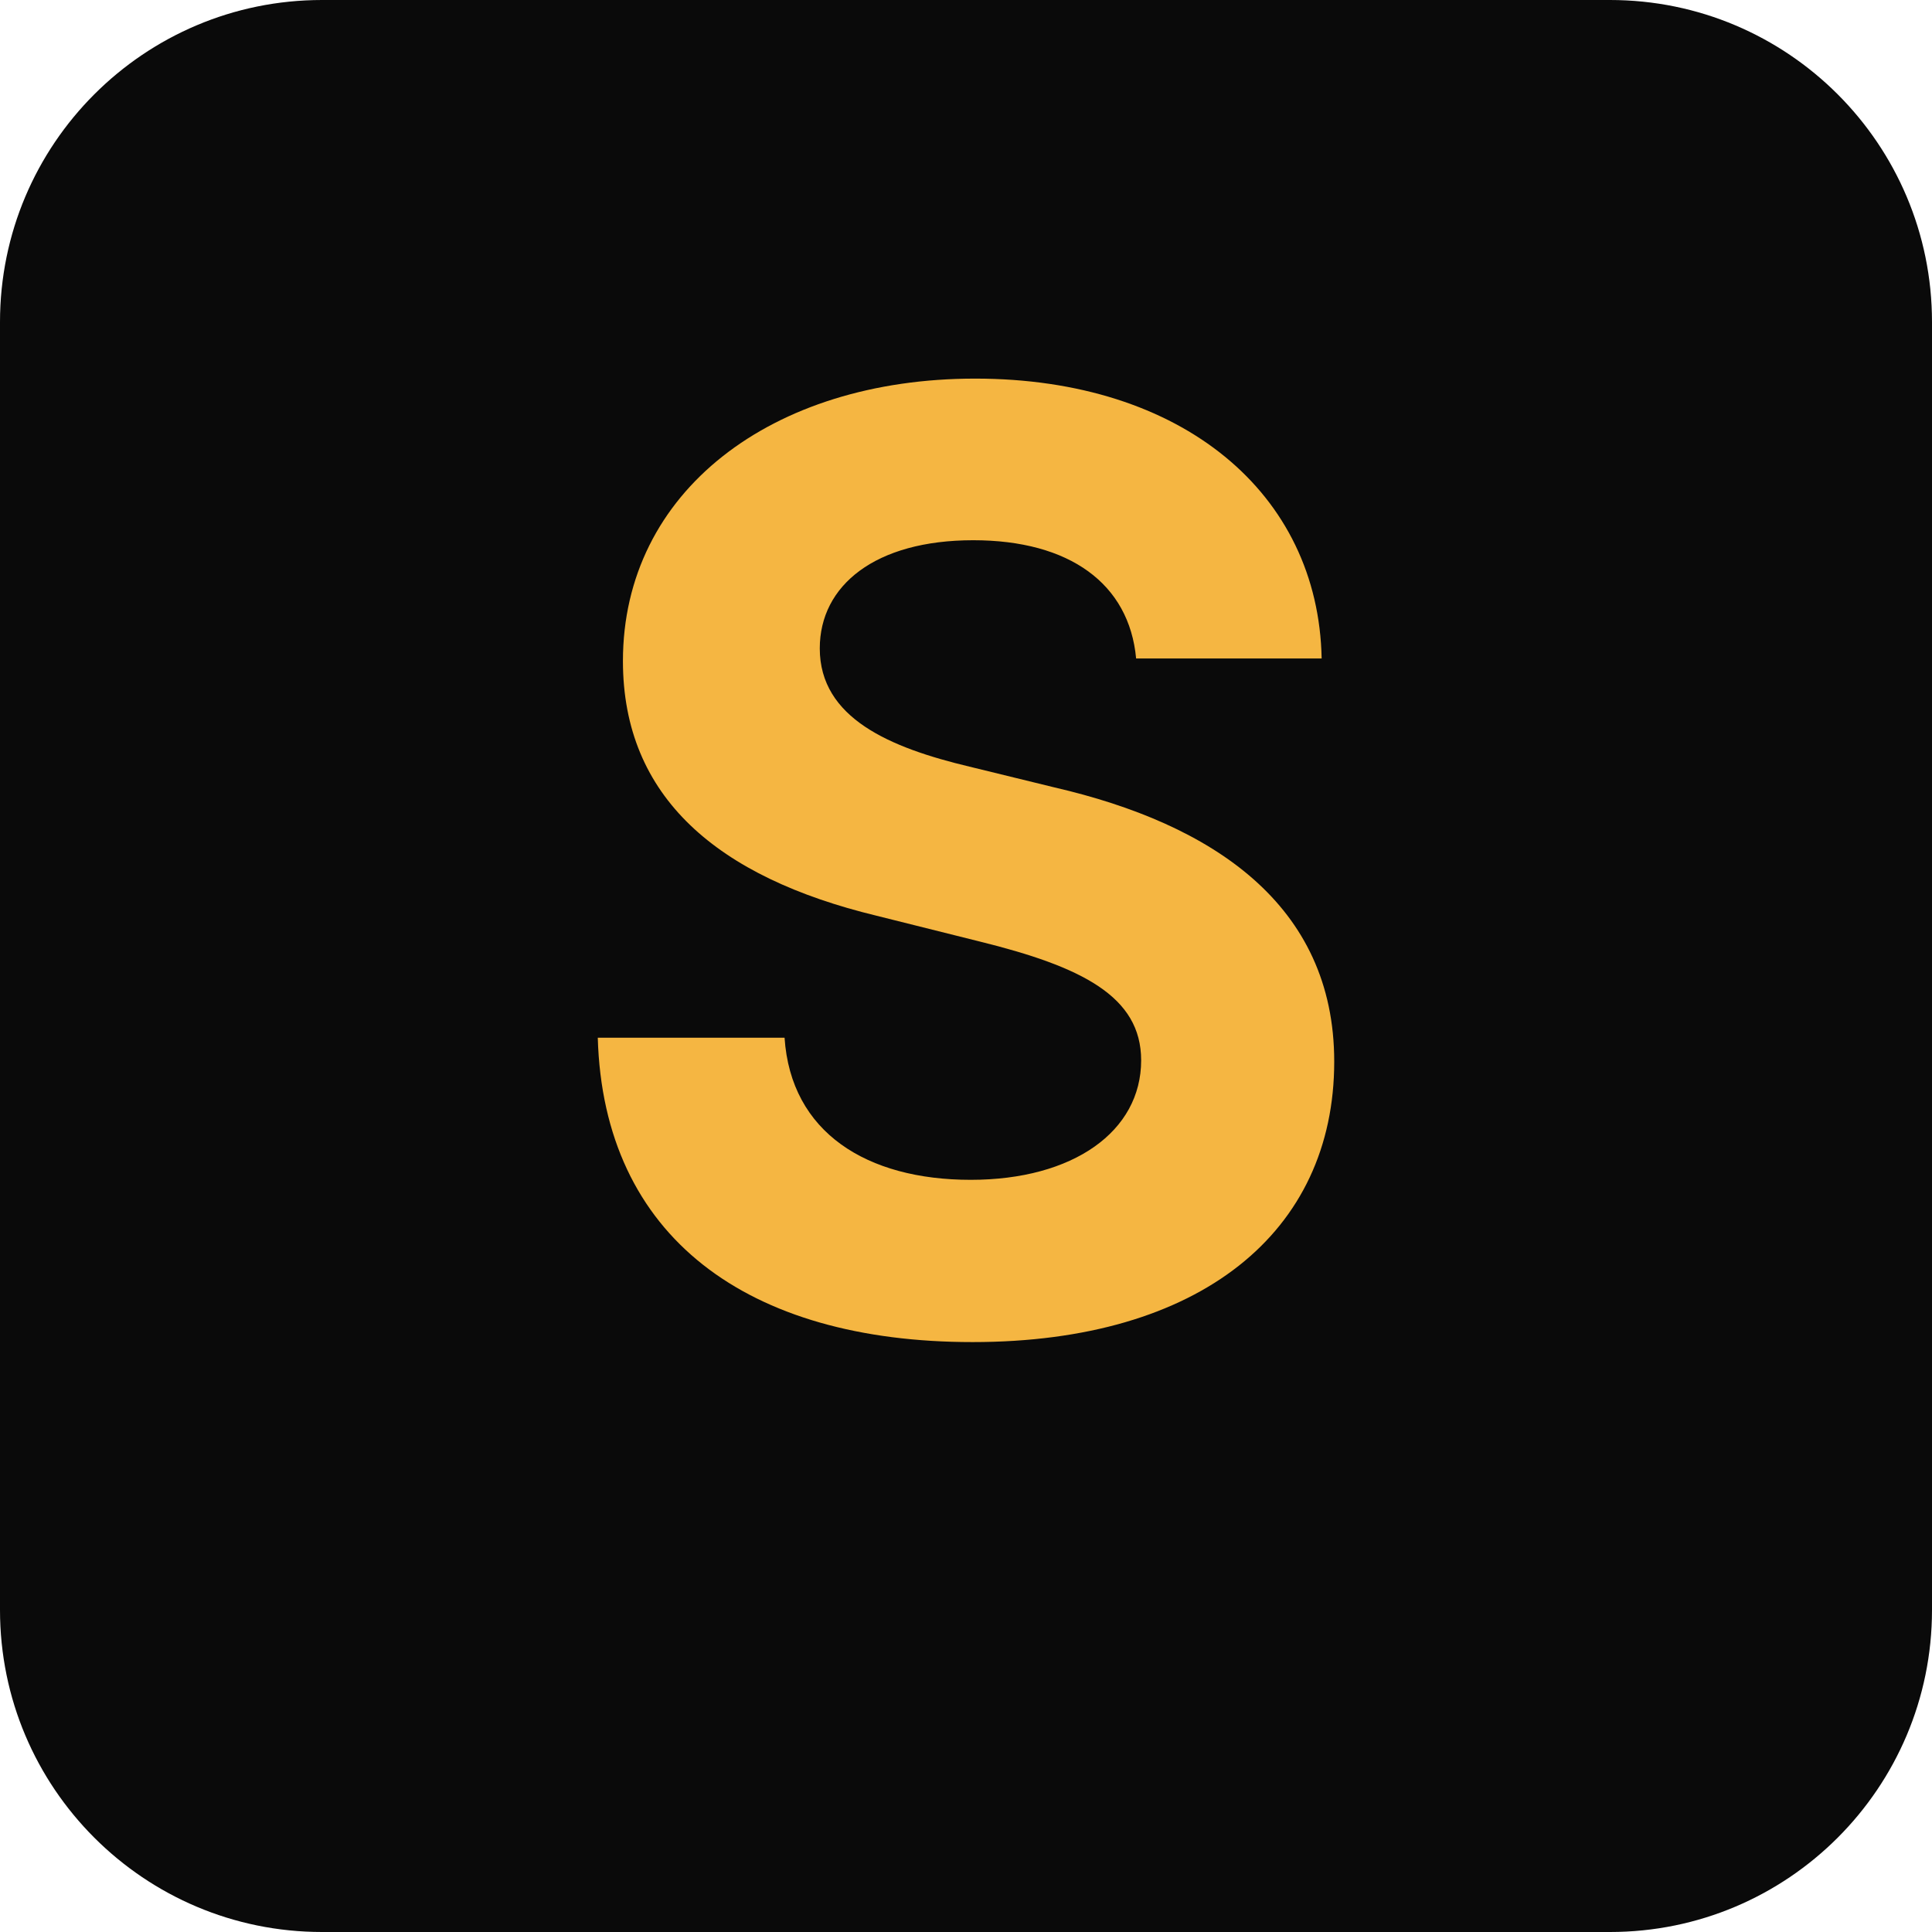
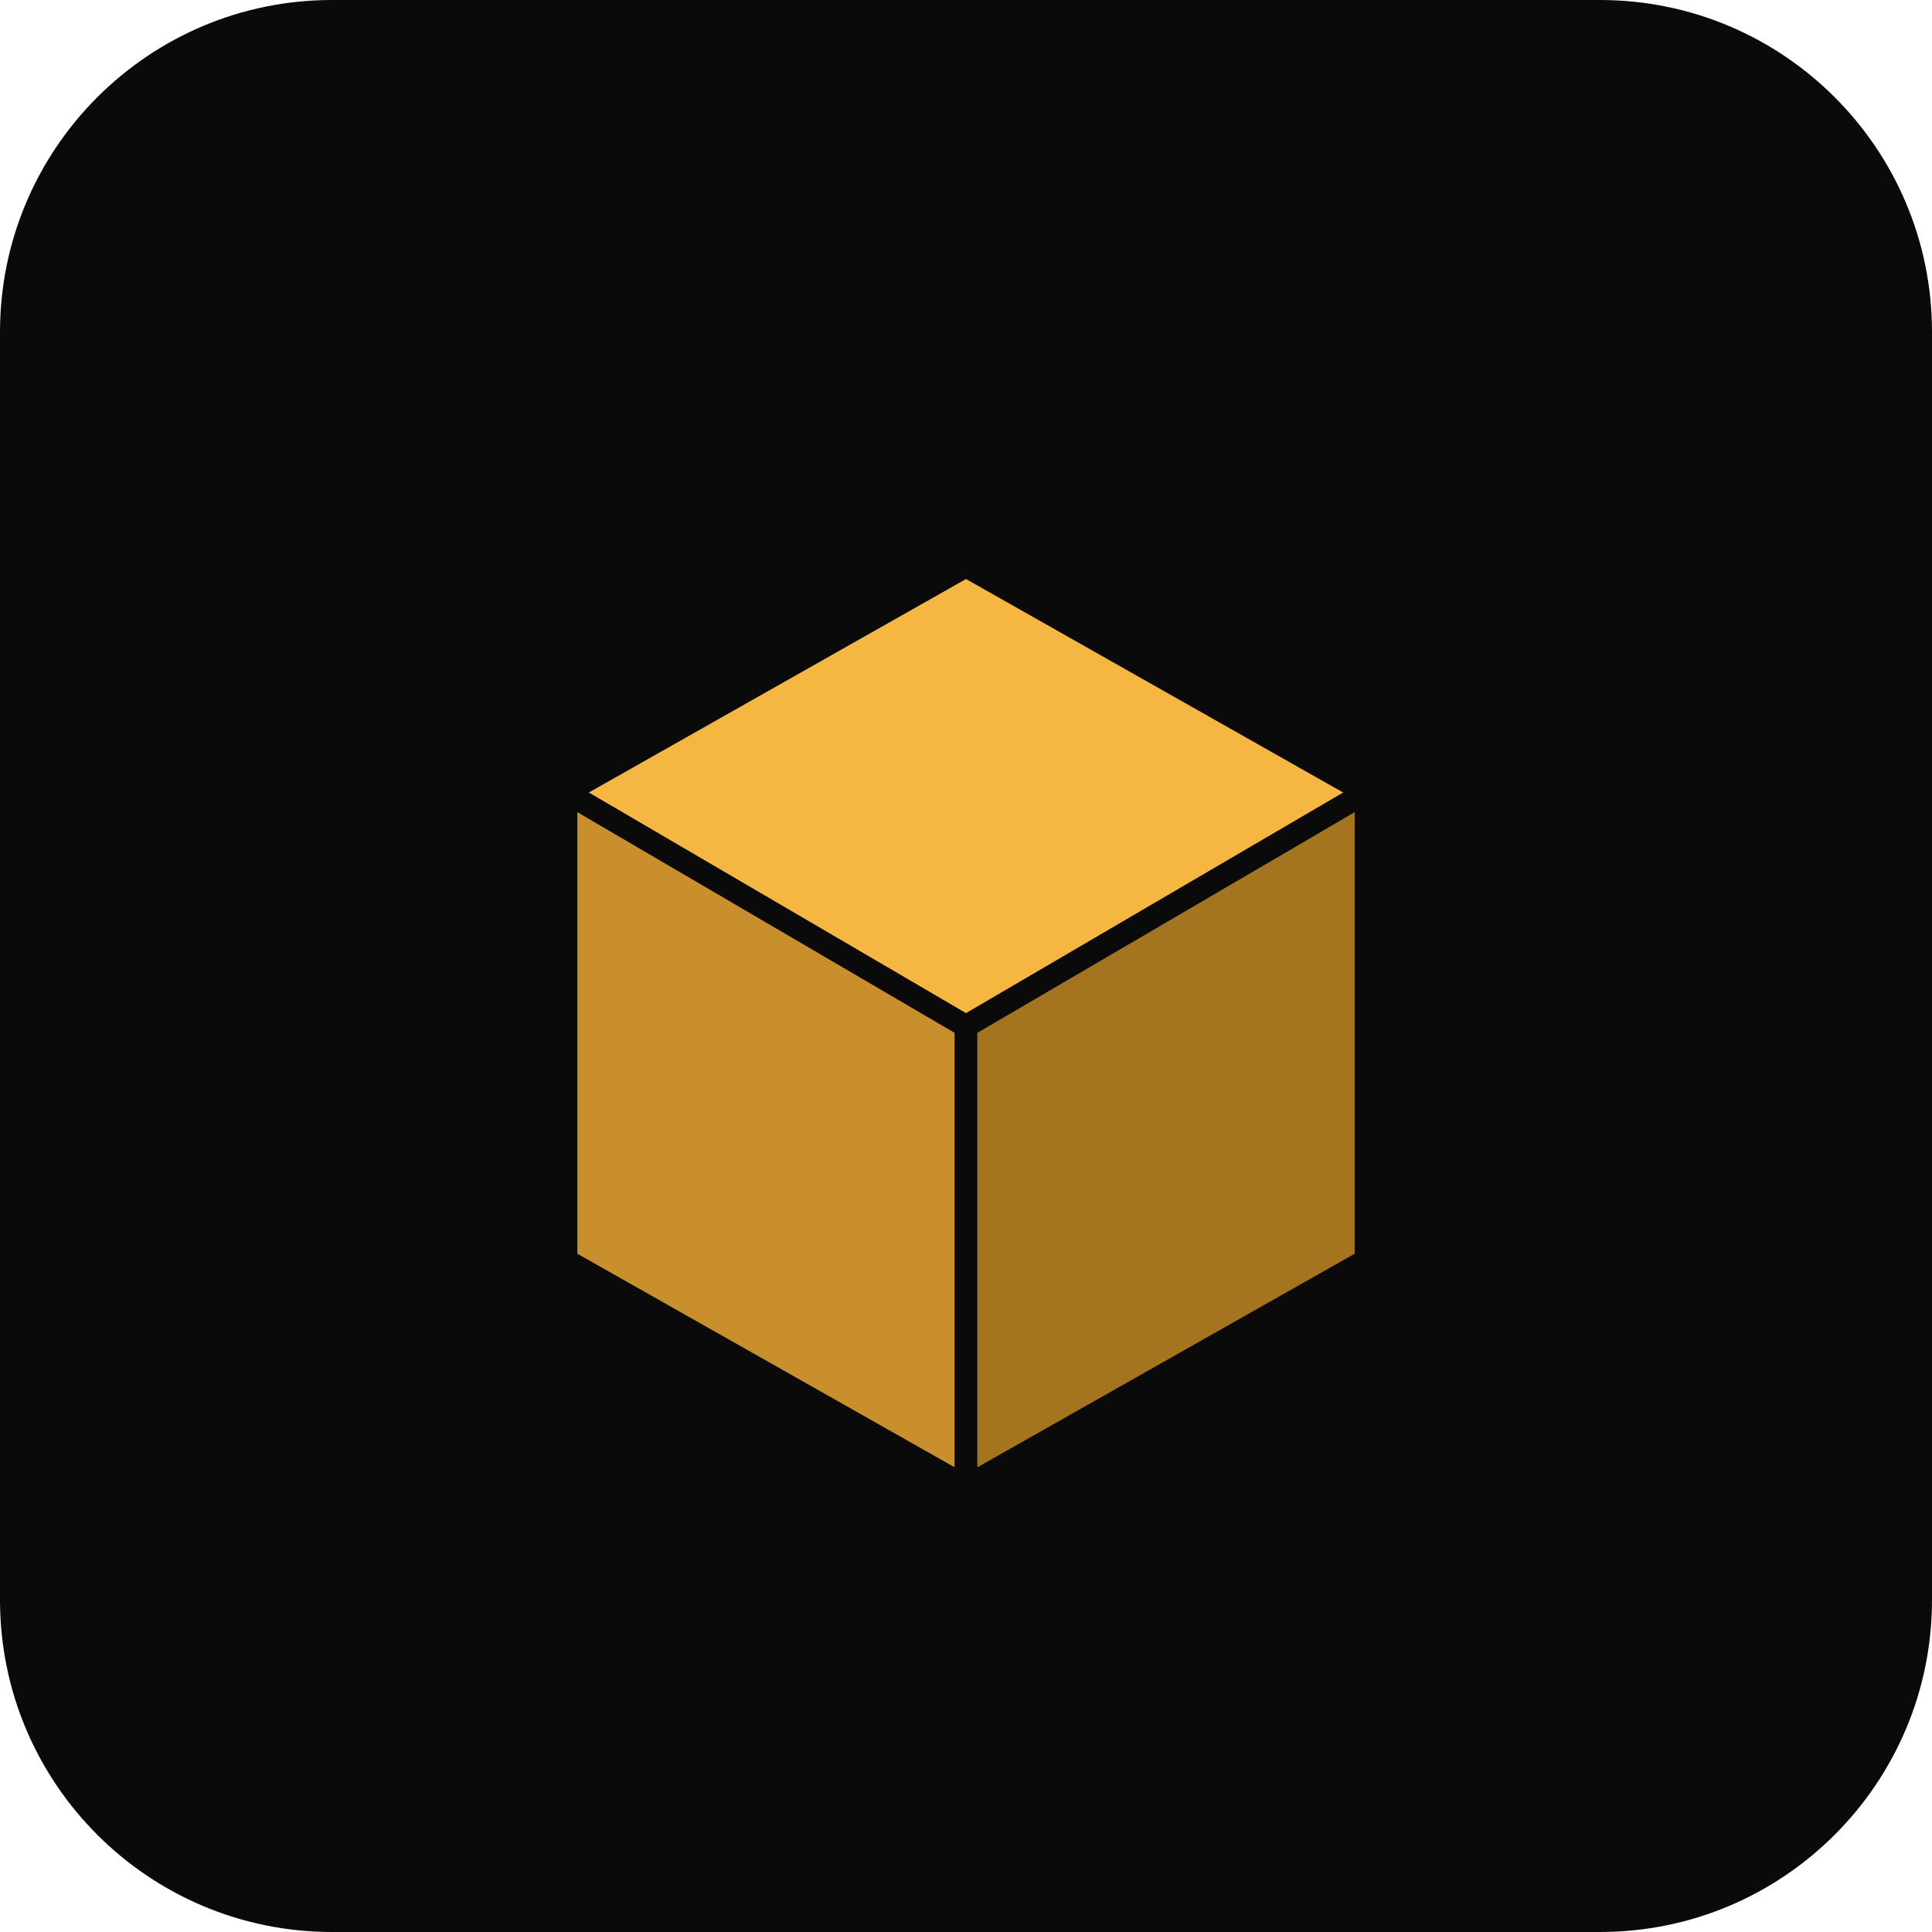
- <svg xmlns="http://www.w3.org/2000/svg" viewBox="0 0 192 192">
-   <rect width="192" height="192" rx="32" fill="#0a0a0a" />
-   <text x="96" y="132" text-anchor="middle" font-family="system-ui, -apple-system, Segoe UI, sans-serif" font-size="128" font-weight="700" fill="#f5b642">S</text>
+ <svg xmlns="http://www.w3.org/2000/svg" viewBox="0 0 512 512">
+   <rect width="512" height="512" rx="88" fill="#0a0a0a" />
+   <g stroke="#0a0a0a" stroke-width="6" stroke-linejoin="round">
+     <polygon points="256,150 362,210 256,272 150,210" fill="#f5b642" />
+     <polygon points="150,210 256,272 256,394 150,334" fill="#c98f2c" />
+     <polygon points="362,210 362,334 256,394 256,272" fill="#a5741f" />
+   </g>
</svg>
